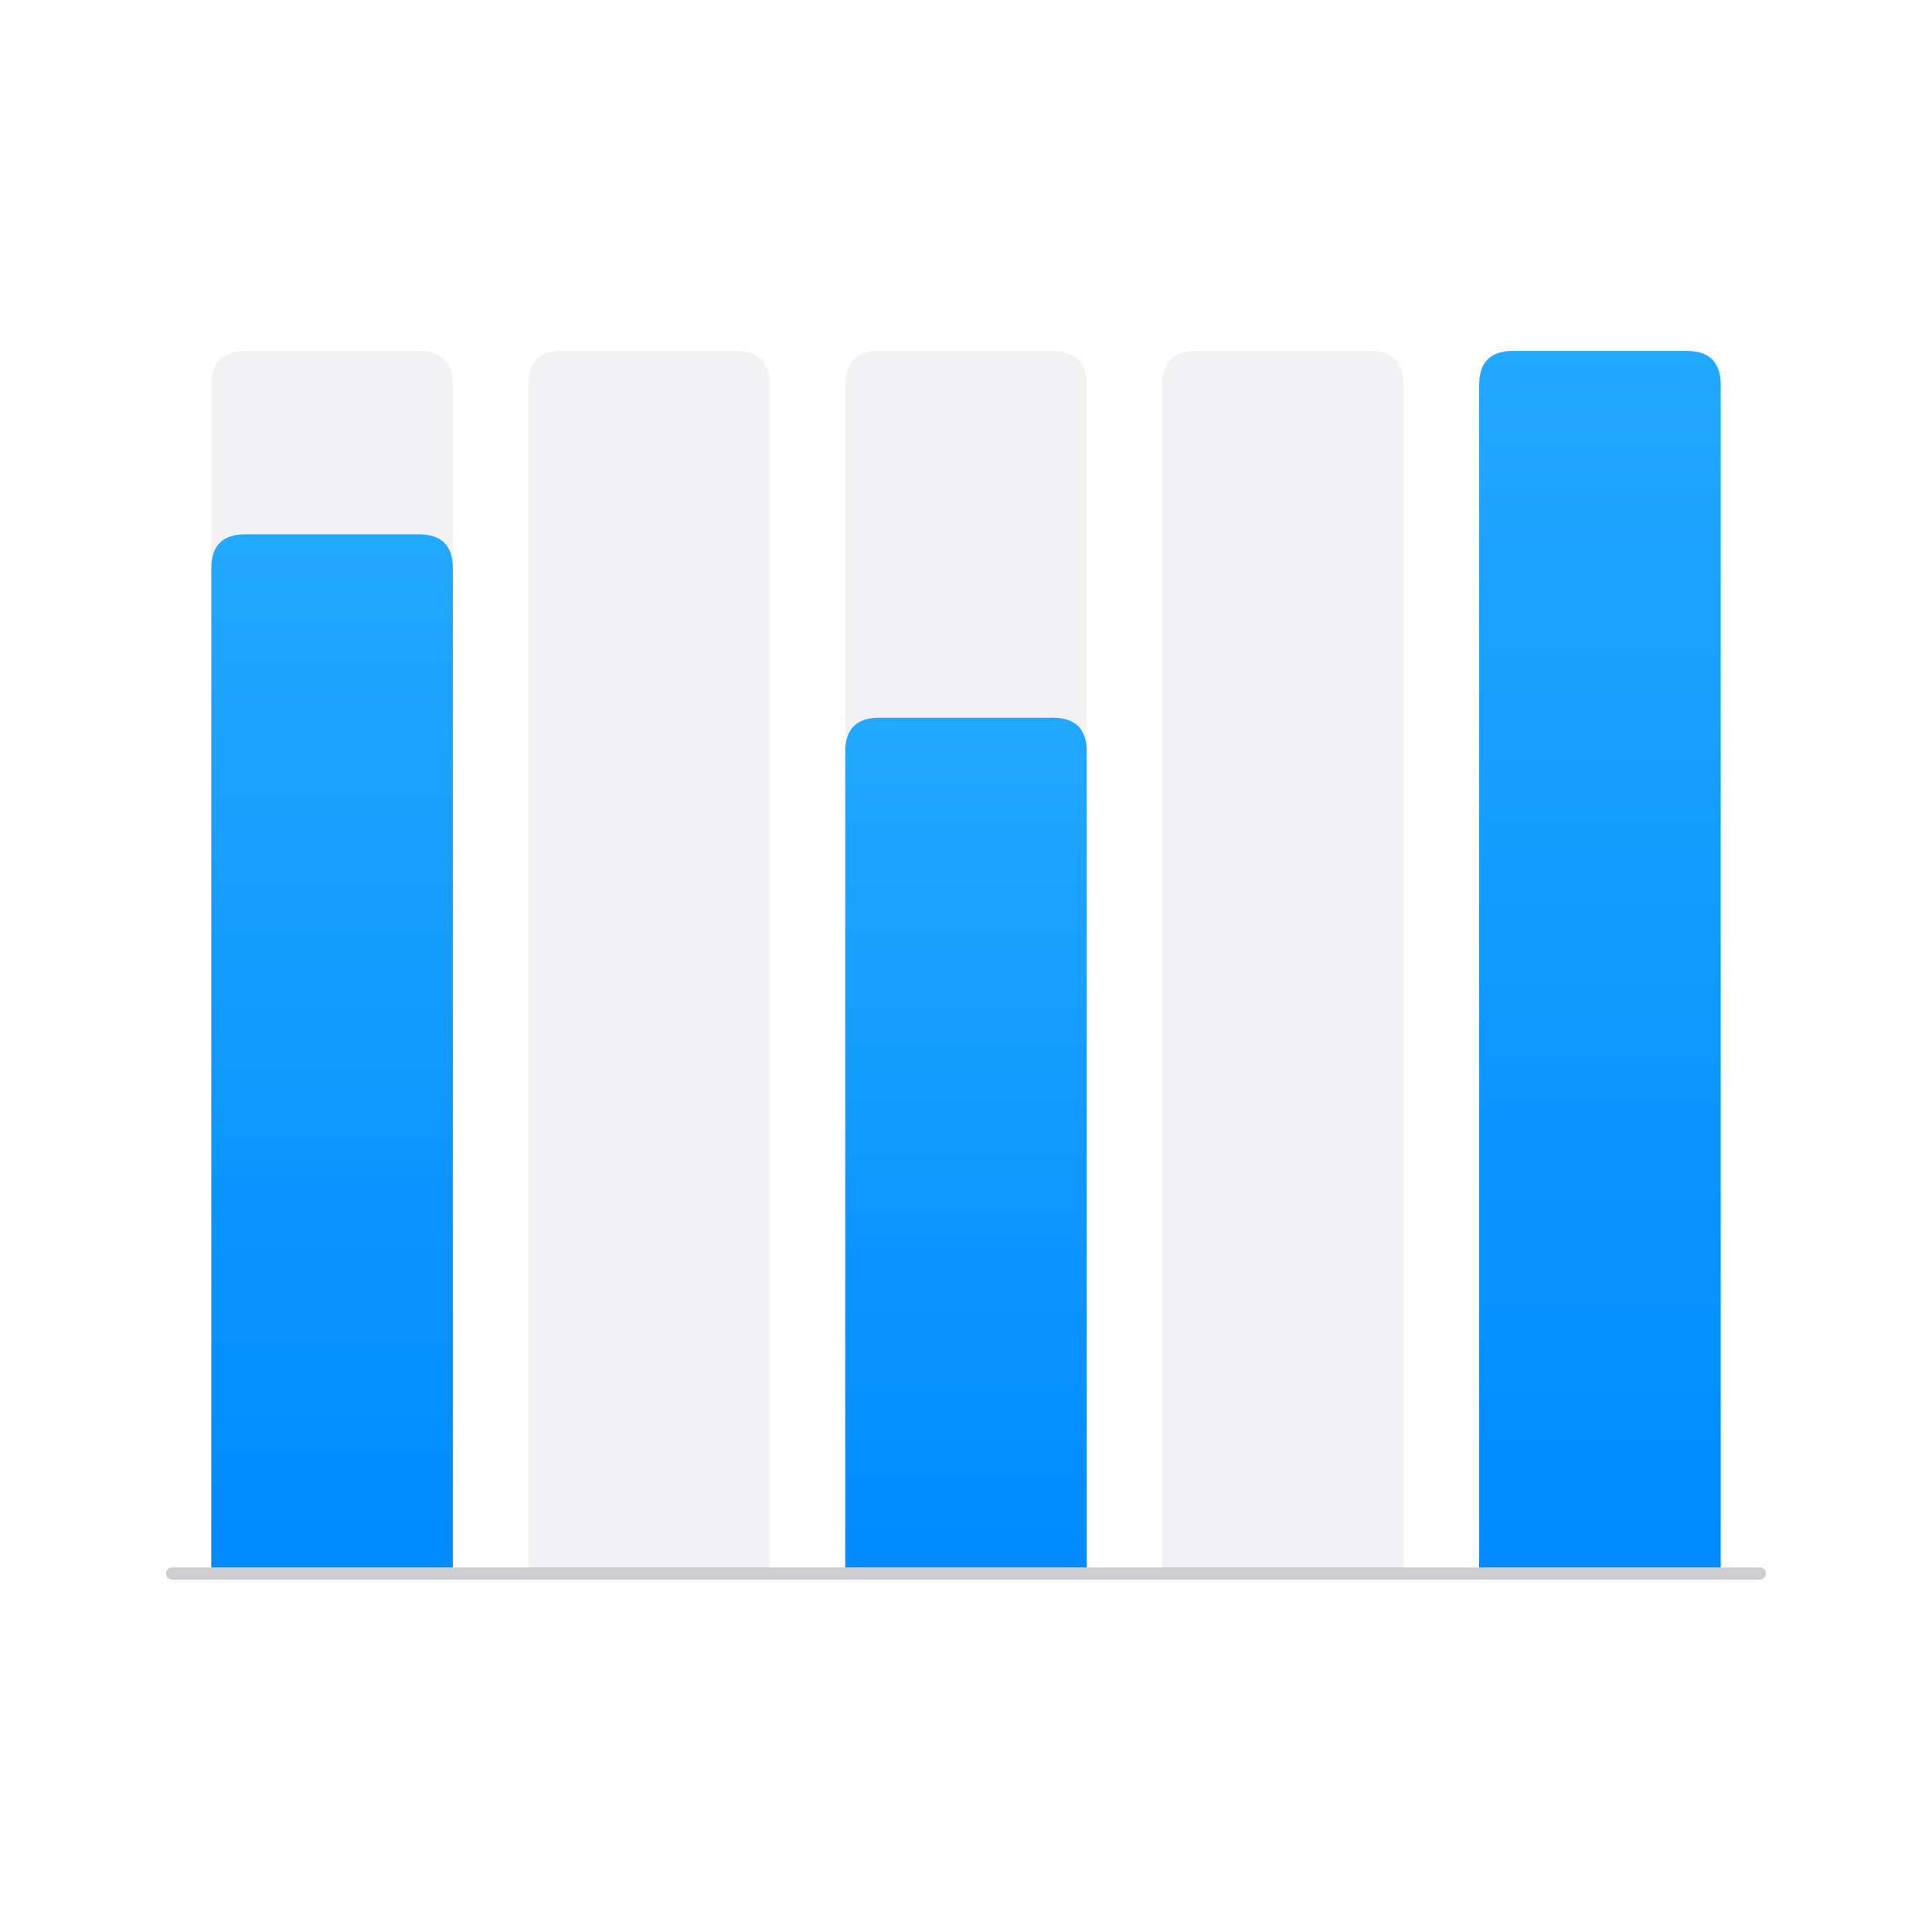
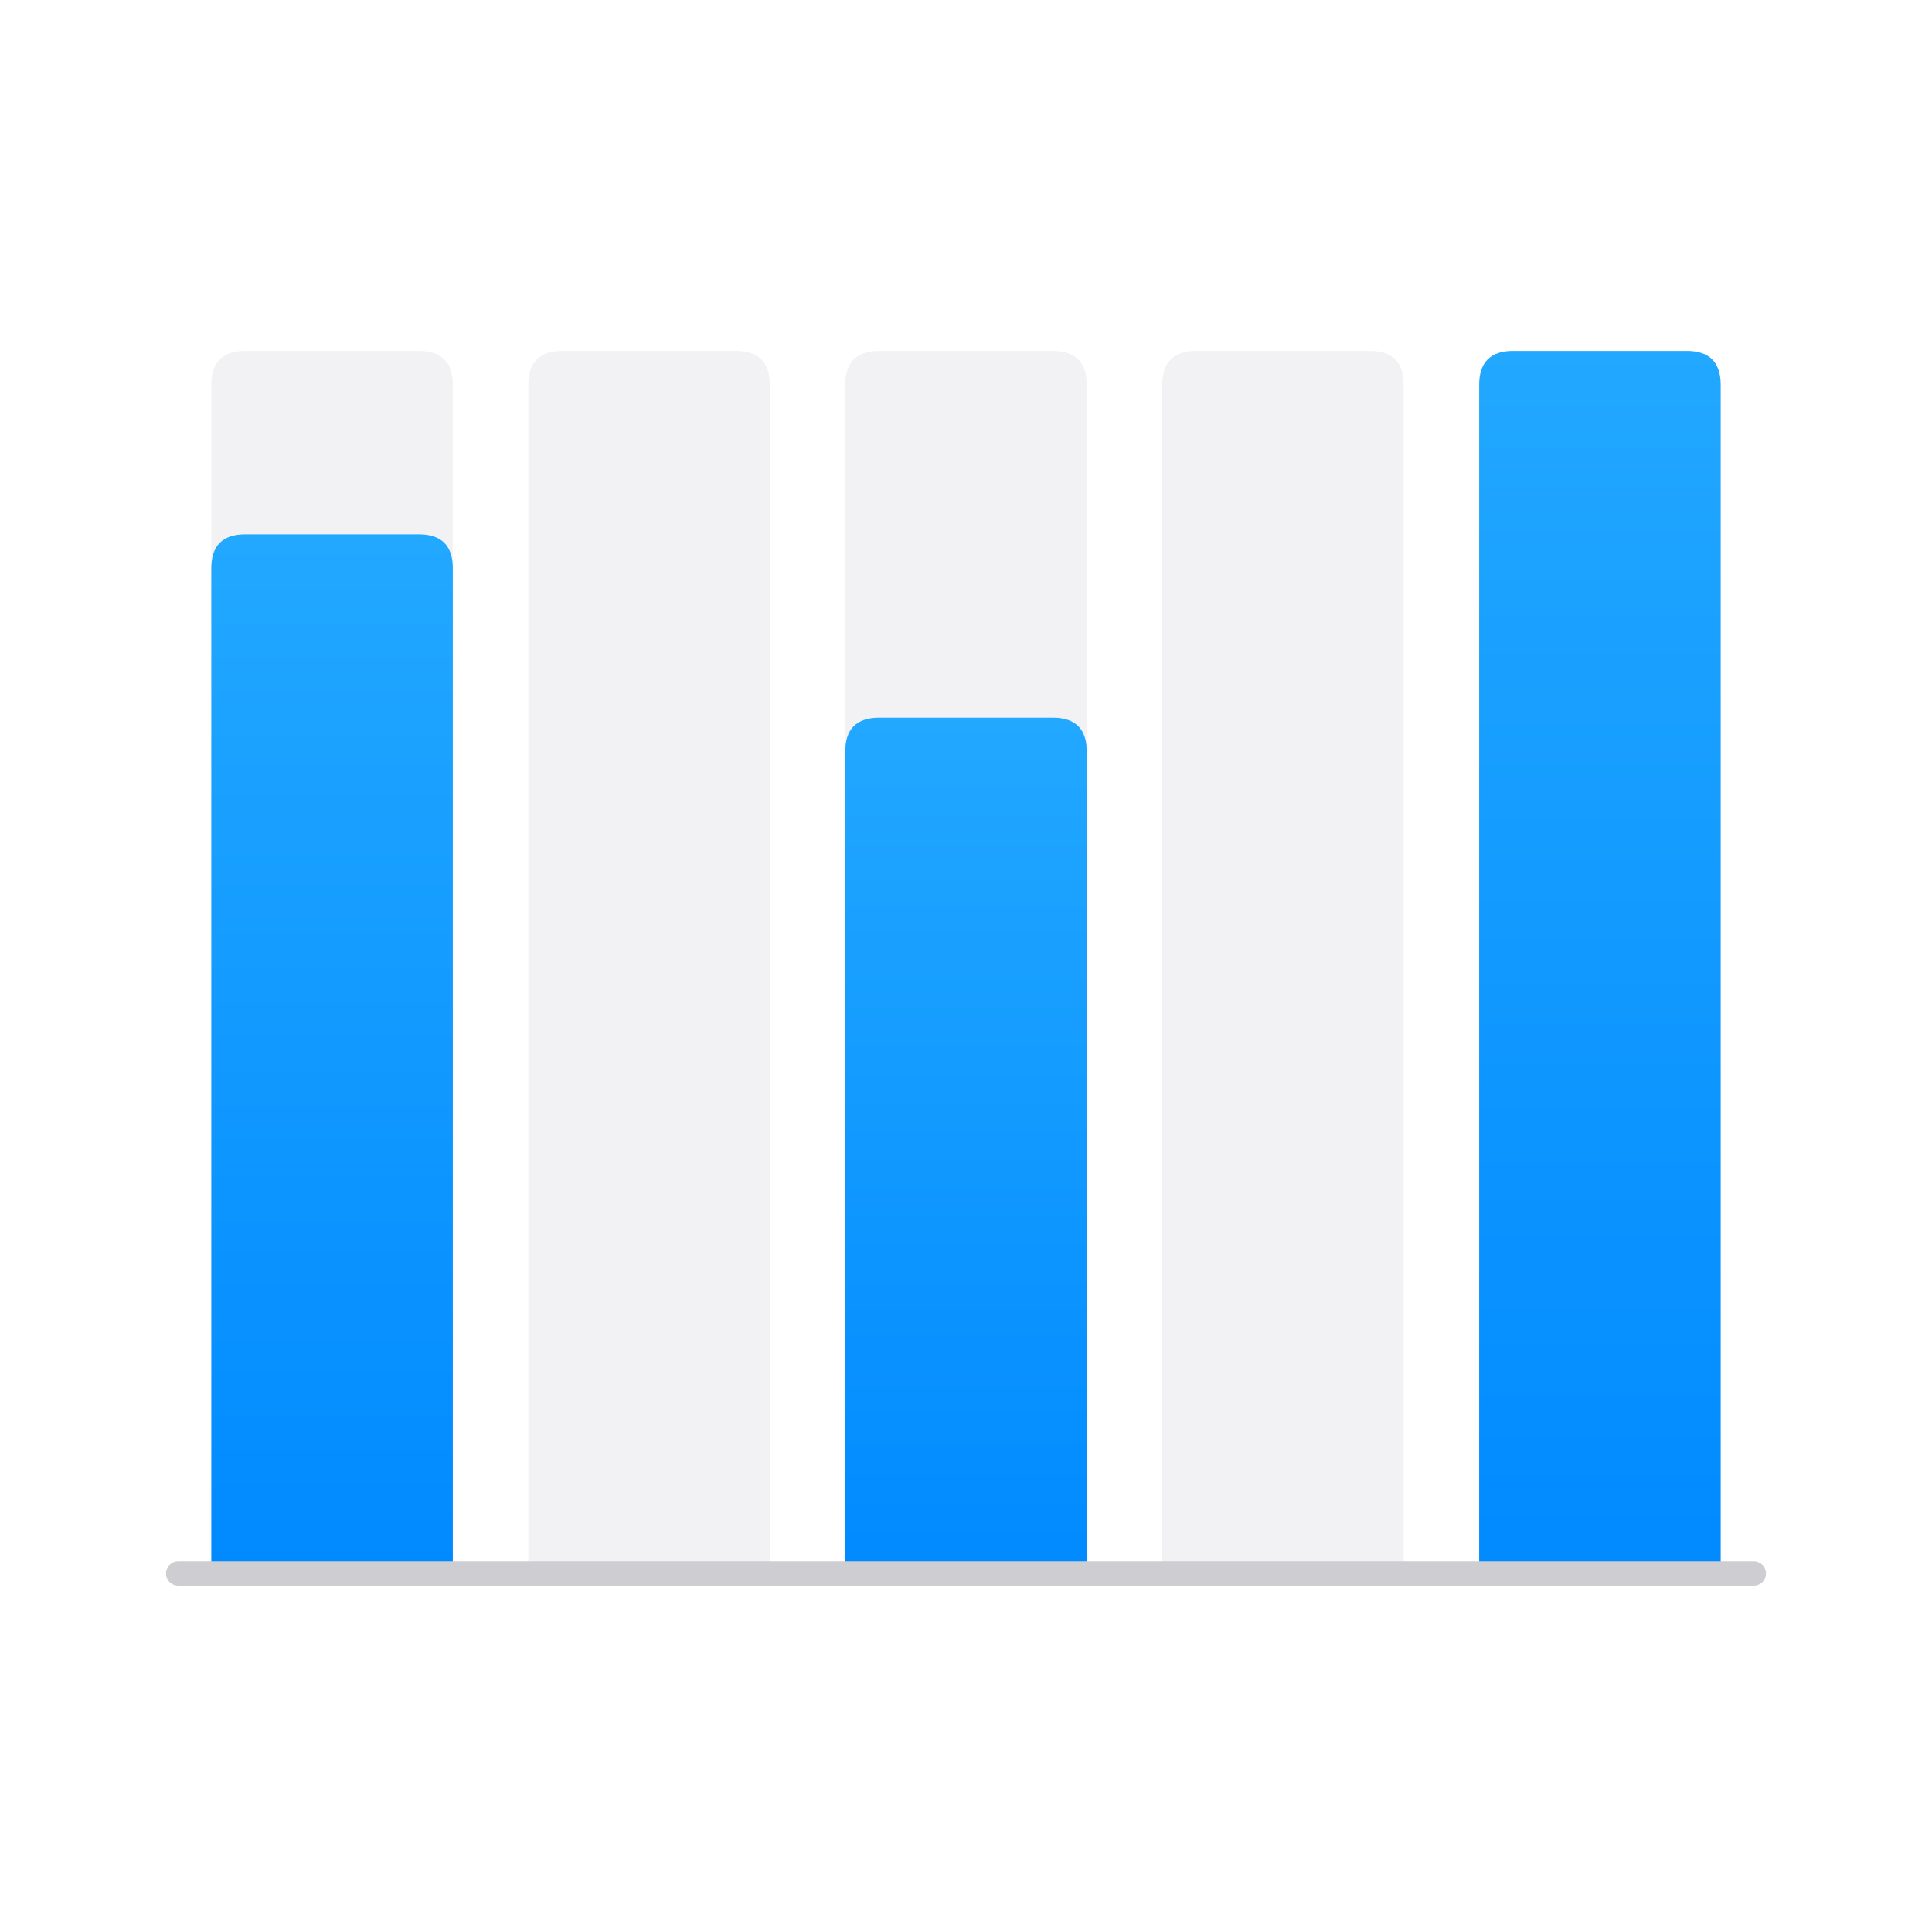
<svg xmlns="http://www.w3.org/2000/svg" width="1024" height="1024" viewBox="0 0 1024 1024">
  <defs>
    <linearGradient id="b" x1="0" y1="0" x2="0" y2="1">
      <stop offset="0" stop-color="#22A8FF" />
      <stop offset="1" stop-color="#008AFF" />
    </linearGradient>
  </defs>
  <rect width="1024" height="1024" fill="#FFFFFF" />
  <path d="M112.0,834.0 V204.0 Q112.0,186.0 130.0,186.0 H222.0 Q240.0,186.0 240.0,204.0 V834.0 Z" fill="#F2F2F4" />
  <path d="M112.0,834.0 V301.2 Q112.0,283.2 130.0,283.2 H222.0 Q240.0,283.2 240.0,301.2 V834.0 Z" fill="url(#b)" />
  <path d="M280.0,834.0 V204.0 Q280.0,186.0 298.0,186.0 H390.0 Q408.0,186.0 408.0,204.0 V834.0 Z" fill="#F2F2F4" />
  <path d="M448.0,834.0 V204.0 Q448.0,186.0 466.0,186.0 H558.0 Q576.0,186.0 576.0,204.0 V834.0 Z" fill="#F2F2F4" />
  <path d="M448.0,834.0 V398.4 Q448.0,380.4 466.0,380.4 H558.0 Q576.0,380.4 576.0,398.4 V834.0 Z" fill="url(#b)" />
  <path d="M616.0,834.0 V204.0 Q616.0,186.0 634.0,186.0 H726.0 Q744.0,186.0 744.0,204.0 V834.0 Z" fill="#F2F2F4" />
  <path d="M784.0,834.0 V204.0 Q784.0,186.0 802.0,186.0 H894.0 Q912.0,186.0 912.0,204.0 V834.0 Z" fill="#F2F2F4" />
  <path d="M784.0,834.0 V204.0 Q784.0,186.0 802.0,186.0 H894.0 Q912.0,186.0 912.0,204.0 V834.0 Z" fill="url(#b)" />
-   <rect x="88.0" y="830.75" width="848" height="6.5" rx="3.25" fill="#CDCDD2" />
+   <rect x="88.0" y="827.5" width="848" height="13" rx="6.5" fill="#CDCDD2" />
</svg>
